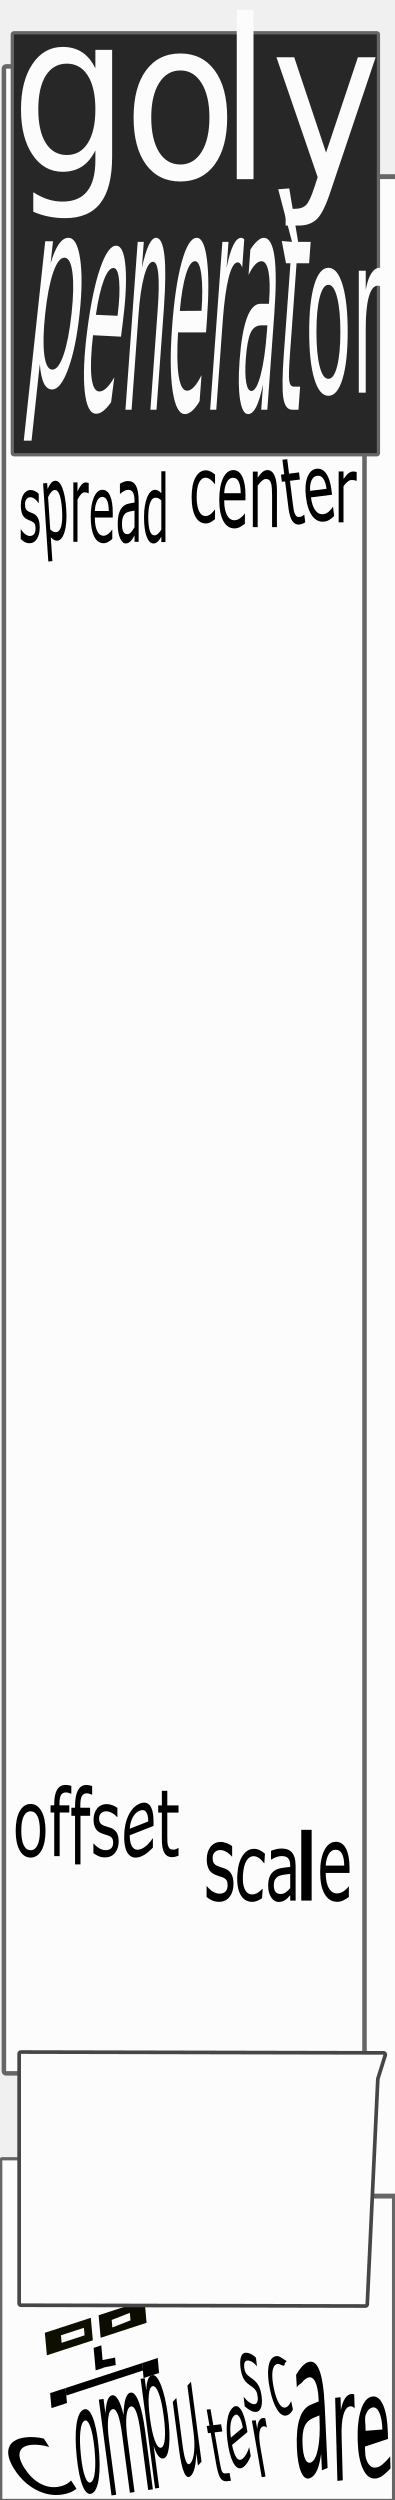
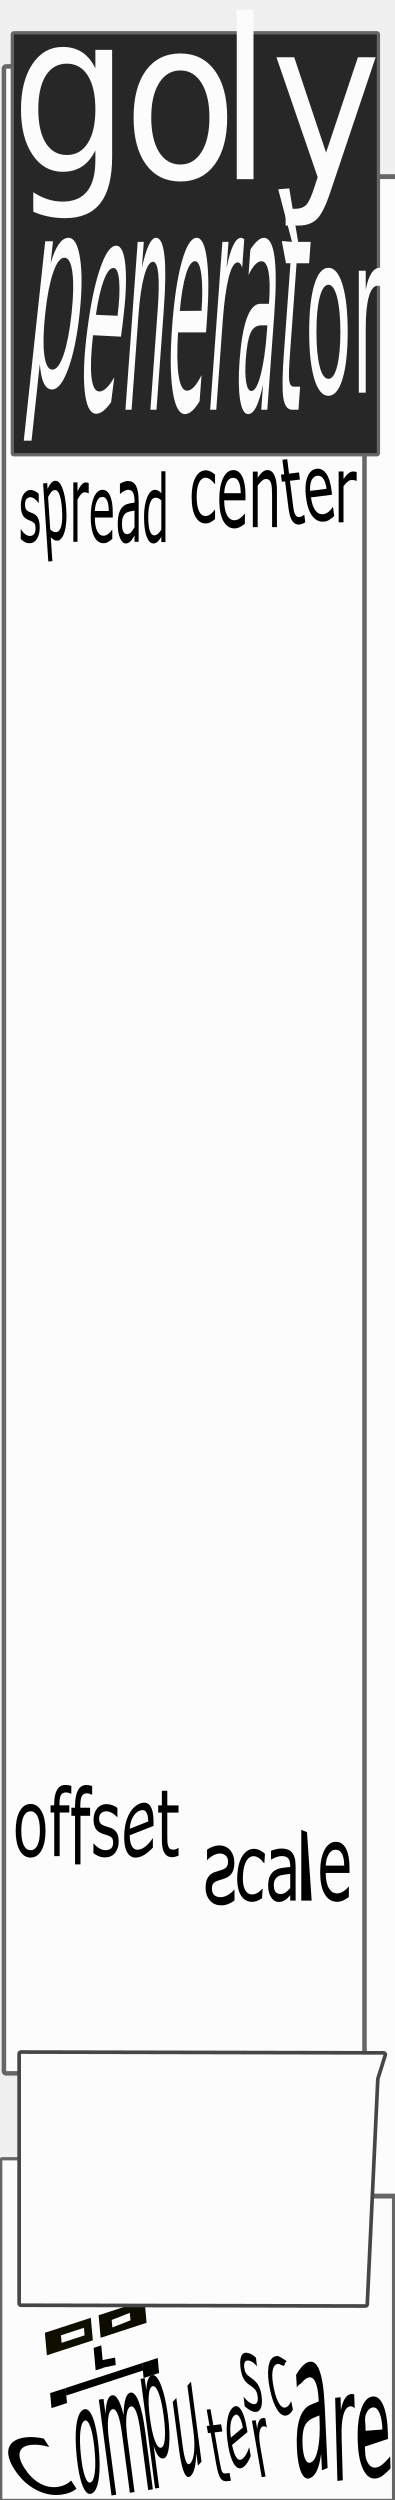
<svg xmlns="http://www.w3.org/2000/svg" width="60" height="380" viewBox="0 0 15.875 100.542" version="1.1" id="svg8" style="enable-background:new">
  <defs id="defs2" />
  <g id="layer1" transform="translate(0,-196.4583)" style="display:none">
    <path style="opacity:1;vector-effect:none;fill:#f0f0f0;fill-opacity:1;fill-rule:evenodd;stroke:none;stroke-width:0.486;stroke-linecap:butt;stroke-linejoin:round;stroke-miterlimit:4;stroke-dasharray:none;stroke-dashoffset:0;stroke-opacity:1;paint-order:normal" d="M 0,196.458 H 23.812 V 297 H 0 Z" id="rect817" />
    <text xml:space="preserve" style="font-style:normal;font-weight:normal;font-size:10.583px;line-height:1.25;font-family:sans-serif;letter-spacing:0px;word-spacing:0px;fill:#000000;fill-opacity:1;stroke:none;stroke-width:0.265" x="8.215" y="295.577" id="text1490" transform="rotate(1.446883)">
      <tspan id="tspan1488" x="8.215" y="295.577" style="font-style:normal;font-variant:normal;font-weight:normal;font-stretch:normal;font-size:2.822px;font-family:sans-serif;-inkscape-font-specification:'sans-serif, Normal';font-variant-ligatures:normal;font-variant-caps:normal;font-variant-numeric:normal;font-feature-settings:normal;text-align:start;writing-mode:lr-tb;text-anchor:start;stroke-width:0.265">computerscare</tspan>
    </text>
    <text transform="rotate(-5.998983)" id="text1494" y="288.031" x="-28.71" style="font-style:normal;font-weight:normal;font-size:10.583px;line-height:1.25;font-family:sans-serif;letter-spacing:0px;word-spacing:0px;fill:#000000;fill-opacity:1;stroke:none;stroke-width:0.265" xml:space="preserve">
      <tspan style="font-style:normal;font-variant:normal;font-weight:normal;font-stretch:normal;font-size:2.822px;font-family:sans-serif;-inkscape-font-specification:'sans-serif, Normal';font-variant-ligatures:normal;font-variant-caps:normal;font-variant-numeric:normal;font-feature-settings:normal;text-align:start;writing-mode:lr-tb;text-anchor:start;stroke-width:0.265" y="288.031" x="-28.71" id="tspan1492">trg</tspan>
    </text>
    <text xml:space="preserve" style="font-style:normal;font-weight:normal;font-size:10.583px;line-height:1.25;font-family:sans-serif;letter-spacing:0px;word-spacing:0px;fill:#000000;fill-opacity:1;stroke:none;stroke-width:0.265" x="20.712" y="288.872" id="text1498" transform="rotate(1.971473)">
      <tspan id="tspan1496" x="20.712" y="288.872" style="font-style:normal;font-variant:normal;font-weight:normal;font-stretch:normal;font-size:2.822px;font-family:sans-serif;-inkscape-font-specification:'sans-serif, Normal';font-variant-ligatures:normal;font-variant-caps:normal;font-variant-numeric:normal;font-feature-settings:normal;text-align:start;writing-mode:lr-tb;text-anchor:start;stroke-width:0.265">in</tspan>
    </text>
    <text transform="rotate(0.4974611)" id="text1521" y="289.162" x="20.315" style="font-style:normal;font-weight:normal;font-size:10.583px;line-height:1.25;font-family:sans-serif;letter-spacing:0px;word-spacing:0px;fill:#000000;fill-opacity:1;stroke:none;stroke-width:0.265" xml:space="preserve">
      <tspan style="font-style:normal;font-variant:normal;font-weight:normal;font-stretch:normal;font-size:3.175px;font-family:sans-serif;-inkscape-font-specification:'sans-serif, Normal';font-variant-ligatures:normal;font-variant-caps:normal;font-variant-numeric:normal;font-feature-settings:normal;text-align:start;writing-mode:lr-tb;text-anchor:start;stroke-width:0.265" y="289.162" x="20.315" id="tspan1519">clr</tspan>
    </text>
    <text transform="matrix(1.013934,-0.02825079,0.06854811,0.9843481,0,0)" id="text1645" y="204.612" x="-10.296" style="font-style:normal;font-weight:normal;font-size:10.747px;line-height:1.25;font-family:sans-serif;letter-spacing:0px;word-spacing:0px;fill:#000000;fill-opacity:1;stroke:none;stroke-width:0.269" xml:space="preserve">
      <tspan style="font-style:normal;font-variant:normal;font-weight:normal;font-stretch:normal;font-size:5.015px;font-family:sans-serif;-inkscape-font-specification:'sans-serif, Normal';font-variant-ligatures:normal;font-variant-caps:normal;font-variant-numeric:normal;font-feature-settings:normal;text-align:start;writing-mode:lr-tb;text-anchor:start;stroke-width:0.269" y="204.612" x="-10.296" id="tspan1643">debug</tspan>
    </text>
  </g>
  <g id="layer3" />
  <g style="display:inline" transform="translate(0,-196.4583)" id="g1669">
    <rect style="fill:#fcfcfc;fill-opacity:1;stroke:#666666;stroke-width:0.263;stroke-linecap:round;stroke-linejoin:round;stroke-miterlimit:4;stroke-dasharray:none;stroke-opacity:1;paint-order:stroke fill markers" id="rect4821" width="15.669" height="13.611" x="0.094" y="283.342" />
    <rect style="fill:#fcfcfc;fill-opacity:1;stroke:#666666;stroke-width:0.392;stroke-linecap:round;stroke-linejoin:round;stroke-miterlimit:4;stroke-dasharray:none;stroke-opacity:1;paint-order:stroke fill markers" id="rect1125" width="11.976" height="81.018" x="3.967" y="203.661" />
    <rect style="fill:#fcfcfc;fill-opacity:1;stroke:#666666;stroke-width:0.363;stroke-linecap:round;stroke-linejoin:round;stroke-miterlimit:4;stroke-dasharray:none;stroke-opacity:1;paint-order:stroke fill markers" id="rect1123" width="14.32" height="80.532" x="0.248" y="199.22" />
    <g aria-label="computerscare" transform="matrix(0.6006444,-0.07085766,0.256188,1.4709,-77.76893,-137.2033)" style="font-style:normal;font-weight:normal;font-size:10.583px;line-height:1.25;font-family:sans-serif;letter-spacing:0px;word-spacing:0px;fill:#000000;fill-opacity:1;stroke:none;stroke-width:0.265" id="text1651">
      <path d="m 7.072,293.857 0.261,0.241 Q 6.999,294.04 6.696,294.013 6.394,293.984 6.119,293.986 q -0.616,0.004 -0.783,0.167 -0.169,0.161 0.143,0.448 0.311,0.287 0.825,0.444 0.512,0.156 1.128,0.151 0.275,-0.003 0.512,-0.034 0.238,-0.033 0.441,-0.095 l 0.258,0.238 q -0.21,0.052 -0.469,0.08 -0.255,0.027 -0.575,0.03 -0.87,0.007 -1.625,-0.212 -0.754,-0.219 -1.164,-0.597 -0.416,-0.384 -0.139,-0.608 0.281,-0.224 1.182,-0.231 0.293,-0.002 0.599,0.021 0.305,0.022 0.619,0.069 z" style="font-style:normal;font-variant:normal;font-weight:normal;font-stretch:normal;font-size:2.822px;font-family:sans-serif;-inkscape-font-specification:'sans-serif, Normal';font-variant-ligatures:normal;font-variant-caps:normal;font-variant-numeric:normal;font-feature-settings:normal;text-align:start;writing-mode:lr-tb;text-anchor:start;stroke-width:0.423" id="path1701" />
      <path d="m 9.946,293.508 q -0.224,0.031 -0.393,0.273 -0.169,0.24 -0.236,0.628 -0.068,0.388 0.022,0.595 0.091,0.204 0.317,0.173 0.222,-0.031 0.391,-0.273 0.169,-0.242 0.236,-0.628 0.067,-0.384 -0.024,-0.591 -0.091,-0.208 -0.313,-0.178 z m 0.052,-0.301 q 0.363,-0.05 0.517,0.223 0.155,0.273 0.062,0.806 -0.093,0.531 -0.352,0.863 -0.26,0.33 -0.622,0.38 -0.364,0.05 -0.519,-0.223 -0.153,-0.275 -0.06,-0.806 0.093,-0.533 0.351,-0.863 0.26,-0.33 0.624,-0.38 z" style="font-style:normal;font-variant:normal;font-weight:normal;font-stretch:normal;font-size:2.822px;font-family:sans-serif;-inkscape-font-specification:'sans-serif, Normal';font-variant-ligatures:normal;font-variant-caps:normal;font-variant-numeric:normal;font-feature-settings:normal;text-align:start;writing-mode:lr-tb;text-anchor:start;stroke-width:0.324" id="path1703" />
      <path d="m 12.574,293.473 q 0.146,-0.29 0.324,-0.43 0.177,-0.14 0.398,-0.143 0.298,-0.004 0.43,0.28 0.133,0.282 0.08,0.808 l -0.158,1.573 -0.315,0.004 0.157,-1.56 q 0.038,-0.375 -0.041,-0.555 -0.079,-0.18 -0.278,-0.178 -0.243,0.003 -0.407,0.226 -0.163,0.223 -0.202,0.605 l -0.148,1.473 -0.315,0.004 0.157,-1.56 q 0.038,-0.377 -0.041,-0.555 -0.079,-0.18 -0.281,-0.178 -0.24,0.003 -0.404,0.229 -0.163,0.223 -0.202,0.602 l -0.148,1.473 -0.315,0.004 0.262,-2.607 0.315,-0.004 -0.041,0.405 q 0.131,-0.241 0.292,-0.357 0.161,-0.116 0.367,-0.119 0.208,-0.003 0.338,0.14 0.132,0.142 0.174,0.416 z" style="font-style:normal;font-variant:normal;font-weight:normal;font-stretch:normal;font-size:2.822px;font-family:sans-serif;-inkscape-font-specification:'sans-serif, Normal';font-variant-ligatures:normal;font-variant-caps:normal;font-variant-numeric:normal;font-feature-settings:normal;text-align:start;writing-mode:lr-tb;text-anchor:start;stroke-width:0.382" id="path1705" />
      <path d="m 14.194,294.396 -0.116,1.146 -0.274,0.004 0.303,-2.983 0.274,-0.004 -0.033,0.328 q 0.105,-0.194 0.245,-0.289 0.141,-0.097 0.323,-0.099 0.302,-0.005 0.458,0.305 0.158,0.31 0.106,0.819 -0.052,0.509 -0.273,0.825 -0.22,0.315 -0.521,0.32 -0.182,0.003 -0.304,-0.088 -0.121,-0.093 -0.187,-0.284 z m 1.003,-0.768 q 0.04,-0.392 -0.062,-0.612 -0.1,-0.222 -0.316,-0.219 -0.216,0.003 -0.363,0.229 -0.145,0.224 -0.185,0.615 -0.04,0.392 0.06,0.614 0.102,0.22 0.318,0.217 0.216,-0.003 0.361,-0.227 0.147,-0.226 0.187,-0.617 z" style="font-style:normal;font-variant:normal;font-weight:normal;font-stretch:normal;font-size:2.822px;font-family:sans-serif;-inkscape-font-specification:'sans-serif, Normal';font-variant-ligatures:normal;font-variant-caps:normal;font-variant-numeric:normal;font-feature-settings:normal;text-align:start;writing-mode:lr-tb;text-anchor:start;stroke-width:0.324" id="path1707" />
      <path d="m 15.817,294.599 0.134,-1.317 0.28,-0.095 -0.132,1.303 q -0.031,0.309 0.047,0.432 0.079,0.122 0.267,0.058 0.226,-0.076 0.376,-0.305 0.151,-0.229 0.183,-0.548 l 0.125,-1.233 0.28,-0.095 -0.221,2.175 -0.28,0.095 0.034,-0.334 q -0.122,0.232 -0.267,0.375 -0.143,0.14 -0.321,0.2 -0.293,0.099 -0.422,-0.083 -0.128,-0.182 -0.083,-0.63 z" style="font-style:normal;font-variant:normal;font-weight:normal;font-stretch:normal;font-size:2.822px;font-family:sans-serif;-inkscape-font-specification:'sans-serif, Normal';font-variant-ligatures:normal;font-variant-caps:normal;font-variant-numeric:normal;font-feature-settings:normal;text-align:start;writing-mode:lr-tb;text-anchor:start;stroke-width:0.324" id="path1709" />
      <path d="m 18.345,293.596 v 0.438 h 0.522 v 0.197 h -0.522 v 0.838 q 0,0.189 0.051,0.243 0.052,0.054 0.211,0.054 h 0.26 v 0.212 H 18.607 q -0.294,0 -0.405,-0.109 -0.112,-0.11 -0.112,-0.4 V 294.231 H 17.904 v -0.197 h 0.186 v -0.438 z" style="font-style:normal;font-variant:normal;font-weight:normal;font-stretch:normal;font-size:2.822px;font-family:sans-serif;-inkscape-font-specification:'sans-serif, Normal';font-variant-ligatures:normal;font-variant-caps:normal;font-variant-numeric:normal;font-feature-settings:normal;text-align:start;writing-mode:lr-tb;text-anchor:start;stroke-width:0.265" id="path1711" />
      <path d="m 20.508,294.201 2.1e-5,0.125 -1.158,0.297 q 0.016,0.259 0.156,0.362 0.141,0.101 0.392,0.037 0.145,-0.038 0.281,-0.108 0.137,-0.071 0.271,-0.178 l 4e-5,0.241 q -0.136,0.093 -0.278,0.16 -0.142,0.067 -0.289,0.104 -0.367,0.094 -0.582,-0.067 -0.214,-0.162 -0.214,-0.531 -6.1e-5,-0.381 0.203,-0.657 0.204,-0.277 0.549,-0.365 0.309,-0.079 0.489,0.077 0.181,0.155 0.181,0.502 z m -0.252,-0.01 q -0.003,-0.209 -0.116,-0.304 -0.112,-0.096 -0.299,-0.048 -0.211,0.054 -0.338,0.207 -0.126,0.153 -0.145,0.377 z" style="font-style:normal;font-variant:normal;font-weight:normal;font-stretch:normal;font-size:2.822px;font-family:sans-serif;-inkscape-font-specification:'sans-serif, Normal';font-variant-ligatures:normal;font-variant-caps:normal;font-variant-numeric:normal;font-feature-settings:normal;text-align:start;writing-mode:lr-tb;text-anchor:start;stroke-width:0.265" id="path1713" />
      <path d="m 21.833,294.271 q -0.043,-0.025 -0.094,-0.036 -0.05,-0.012 -0.11,-0.012 -0.215,0 -0.331,0.141 -0.114,0.139 -0.114,0.401 v 0.813 h -0.255 v -1.543 h 0.255 v 0.24 q 0.08,-0.141 0.208,-0.208 0.128,-0.069 0.311,-0.069 0.026,0 0.058,0.004 0.032,0.003 0.07,0.01 z" style="font-style:normal;font-variant:normal;font-weight:normal;font-stretch:normal;font-size:2.822px;font-family:sans-serif;-inkscape-font-specification:'sans-serif, Normal';font-variant-ligatures:normal;font-variant-caps:normal;font-variant-numeric:normal;font-feature-settings:normal;text-align:start;writing-mode:lr-tb;text-anchor:start;stroke-width:0.265" id="path1715" />
      <path d="m 21.917,292.359 -0.035,0.237 q -0.098,-0.07 -0.209,-0.114 -0.111,-0.044 -0.233,-0.062 -0.187,-0.028 -0.289,0.016 -0.101,0.044 -0.118,0.158 -0.013,0.087 0.047,0.148 0.06,0.059 0.255,0.134 l 0.083,0.032 q 0.259,0.097 0.355,0.218 0.098,0.12 0.07,0.307 -0.031,0.213 -0.219,0.312 -0.186,0.099 -0.48,0.056 -0.123,-0.018 -0.253,-0.062 -0.129,-0.043 -0.269,-0.112 l 0.038,-0.259 q 0.128,0.093 0.258,0.149 0.13,0.055 0.262,0.075 0.177,0.026 0.281,-0.02 0.104,-0.047 0.121,-0.158 0.015,-0.102 -0.046,-0.167 -0.06,-0.065 -0.286,-0.149 l -0.084,-0.033 q -0.226,-0.083 -0.315,-0.199 -0.089,-0.117 -0.063,-0.295 0.032,-0.215 0.202,-0.31 0.17,-0.095 0.451,-0.053 0.139,0.02 0.259,0.059 0.12,0.038 0.217,0.095 z" style="font-style:normal;font-variant:normal;font-weight:normal;font-stretch:normal;font-size:2.822px;font-family:sans-serif;-inkscape-font-specification:'sans-serif, Normal';font-variant-ligatures:normal;font-variant-caps:normal;font-variant-numeric:normal;font-feature-settings:normal;text-align:start;writing-mode:lr-tb;text-anchor:start;stroke-width:0.265" id="path1717" />
      <path d="m 23.753,292.598 c -0.086,0.16 -0.311,-0.032 -0.546,0.002 -0.164,0.014 -0.287,0.076 -0.369,0.188 -0.082,0.111 -0.115,0.26 -0.1,0.448 0.016,0.188 0.073,0.33 0.172,0.427 0.099,0.096 0.231,0.137 0.395,0.124 0.073,-0.006 0.145,-0.022 0.215,-0.047 0.071,-0.026 0.14,-0.062 0.208,-0.107 l 0.019,0.233 c -0.068,0.039 -0.139,0.07 -0.214,0.092 -0.074,0.023 -0.153,0.038 -0.238,0.045 -0.232,0.019 -0.422,-0.038 -0.57,-0.173 -0.148,-0.134 -0.233,-0.325 -0.253,-0.572 -0.021,-0.251 0.032,-0.454 0.157,-0.609 0.126,-0.155 0.309,-0.243 0.549,-0.263 0.078,-0.007 0.154,-0.005 0.23,0.006 0.075,0.009 0.412,0.131 0.484,0.157 z" style="font-style:normal;font-variant:normal;font-weight:normal;font-stretch:normal;font-size:2.822px;font-family:sans-serif;-inkscape-font-specification:'sans-serif, Normal';font-variant-ligatures:normal;font-variant-caps:normal;font-variant-numeric:normal;font-feature-settings:normal;text-align:start;writing-mode:lr-tb;text-anchor:start;stroke-width:0.265" id="path1719" />
      <path d="m 25.019,294.153 c -0.323,0.037 -0.561,0.107 -0.713,0.21 -0.152,0.103 -0.262,0.263 -0.329,0.478 -0.053,0.172 -0.05,0.303 0.011,0.394 0.063,0.089 0.175,0.124 0.336,0.106 0.222,-0.025 0.428,-0.14 0.62,-0.344 0.194,-0.206 0.34,-0.467 0.438,-0.782 l 0.033,-0.108 z m 0.859,-0.29 -0.522,1.678 -0.4,0.045 0.139,-0.446 c -0.147,0.189 -0.302,0.334 -0.465,0.435 -0.162,0.1 -0.342,0.16 -0.539,0.183 -0.249,0.029 -0.421,-0.033 -0.517,-0.184 -0.093,-0.153 -0.096,-0.371 -0.008,-0.655 0.103,-0.331 0.272,-0.591 0.507,-0.779 0.236,-0.189 0.536,-0.304 0.9,-0.346 l 0.56,-0.064 0.015,-0.047 c 0.069,-0.222 0.062,-0.387 -0.022,-0.494 -0.082,-0.109 -0.232,-0.151 -0.451,-0.126 -0.139,0.016 -0.281,0.051 -0.425,0.107 -0.144,0.055 -0.247,0.029 -0.394,0.123 l 0.096,-0.345 c 0.168,-0.085 0.325,-0.152 0.473,-0.201 0.148,-0.051 0.288,-0.083 0.418,-0.098 0.352,-0.04 0.58,0.04 0.685,0.241 0.105,0.201 0.088,0.525 -0.052,0.973 z" style="font-style:normal;font-variant:normal;font-weight:normal;font-stretch:normal;font-size:2.822px;font-family:sans-serif;-inkscape-font-specification:'sans-serif, Normal';font-variant-ligatures:normal;font-variant-caps:normal;font-variant-numeric:normal;font-feature-settings:normal;text-align:start;writing-mode:lr-tb;text-anchor:start;stroke-width:0.45" id="path1721" />
      <path d="m 27.811,294.032 q -0.048,-0.036 -0.114,-0.052 -0.064,-0.018 -0.15,-0.018 -0.305,-6.2e-4 -0.542,0.202 -0.235,0.201 -0.371,0.58 l -0.423,1.176 -0.361,-7.4e-4 0.803,-2.233 0.361,7.5e-4 -0.125,0.347 q 0.186,-0.203 0.403,-0.301 0.218,-0.1 0.477,-0.099 0.037,8e-5 0.08,0.006 0.043,0.005 0.094,0.015 z" style="font-style:normal;font-variant:normal;font-weight:normal;font-stretch:normal;font-size:2.822px;font-family:sans-serif;-inkscape-font-specification:'sans-serif, Normal';font-variant-ligatures:normal;font-variant-caps:normal;font-variant-numeric:normal;font-feature-settings:normal;text-align:start;writing-mode:lr-tb;text-anchor:start;stroke-width:0.379" id="path1723" />
      <path d="m 29.713,294.785 -0.061,0.169 -1.603,0.132 c -0.07,0.238 -0.111,0.286 -0.023,0.411 0.089,0.124 0.253,0.186 0.492,0.186 0.138,6e-5 0.277,-0.016 0.418,-0.049 0.142,-0.033 0.508,-0.142 0.659,-0.207 l -0.118,0.326 c -0.148,0.052 -0.514,0.153 -0.66,0.181 -0.145,0.028 -0.288,0.041 -0.427,0.041 -0.349,-1.8e-4 -0.591,-0.098 -0.725,-0.293 -0.133,-0.195 -0.139,-0.459 -0.019,-0.792 0.124,-0.344 0.319,-0.616 0.585,-0.818 0.267,-0.202 0.565,-0.304 0.893,-0.303 0.294,1.4e-4 0.494,0.092 0.599,0.274 0.106,0.181 0.103,0.428 -0.01,0.741 z m -0.323,-0.101 c 0.066,-0.189 0.065,-0.339 -0.003,-0.452 -0.066,-0.113 -0.188,-0.169 -0.365,-0.169 -0.201,-10e-5 -0.381,0.054 -0.542,0.163 -0.159,0.109 -0.116,0.243 -0.206,0.44 z" style="font-style:normal;font-variant:normal;font-weight:normal;font-stretch:normal;font-size:2.822px;font-family:sans-serif;-inkscape-font-specification:'sans-serif, Normal';font-variant-ligatures:normal;font-variant-caps:normal;font-variant-numeric:normal;font-feature-settings:normal;text-align:start;writing-mode:lr-tb;text-anchor:start;stroke-width:0.368" id="path1725" />
    </g>
    <g id="g9547" transform="matrix(0.2312732,-0.07546583,0.02054862,0.2266388,-1.160606,289.0673)">
      <g style="display:inline" id="layer4" />
      <path id="rect5872" d="m 11.987,9.323 h 7.992 v 3.996 h -7.992 z" style="opacity:1;fill:#0f0f00;fill-opacity:1;stroke:#000000;stroke-width:0;stroke-miterlimit:4;stroke-dasharray:none;stroke-opacity:1" />
      <path id="rect5874" d="m 14.667,10.662 h 3.996 v 1.332 h -3.996 z" style="opacity:1;fill:#ffffff;fill-opacity:0.986;stroke:#000000;stroke-width:0;stroke-miterlimit:4;stroke-dasharray:none;stroke-opacity:1" />
      <path id="rect5878" d="m -29.324,9.323 h 7.99 v 3.996 h -7.99 z" style="opacity:1;fill:#0c0c00;fill-opacity:1;stroke:#000000;stroke-width:0;stroke-miterlimit:4;stroke-dasharray:none;stroke-opacity:1" transform="scale(-1,1)" />
      <path id="rect5880" d="m 26.644,10.662 -3.171,0.209 v 1.332 l 3.171,-0.209 z" style="opacity:1;fill:#ffffff;fill-opacity:0.986;stroke:#000000;stroke-width:0;stroke-miterlimit:4;stroke-dasharray:none;stroke-opacity:1" />
      <path id="rect5882" d="m 19.995,14.667 h 1.332 v 3.996 h -1.332 z" style="opacity:1;fill:#000000;fill-opacity:1;stroke:#000000;stroke-width:0;stroke-miterlimit:4;stroke-dasharray:none;stroke-opacity:1" />
      <path id="rect5884" d="m 20.889,17.22 2.579,0.321 v 1.332 l -2.579,-0.321 z" style="opacity:1;fill:#000000;fill-opacity:1;stroke:#000000;stroke-width:0;stroke-miterlimit:4;stroke-dasharray:none;stroke-opacity:1" />
      <path id="rect5886" d="m 11.955,20.011 h 2.696 v 2.664 h -2.696 z" style="opacity:1;fill:#000200;fill-opacity:1;stroke:#000000;stroke-width:0;stroke-miterlimit:4;stroke-dasharray:none;stroke-opacity:1" />
      <path id="rect5888" d="m 27.97,20.011 h 2.696 v 2.664 h -2.696 z" style="opacity:1;fill:#000200;fill-opacity:1;stroke:#000000;stroke-width:0;stroke-miterlimit:4;stroke-dasharray:none;stroke-opacity:1" />
      <path id="rect5890" d="m 14.651,20.011 h 13.352 v 1.332 H 14.651 Z" style="opacity:1;fill:#000200;fill-opacity:1;stroke:#000000;stroke-width:0;stroke-miterlimit:4;stroke-dasharray:none;stroke-opacity:1" />
    </g>
    <path style="fill:#272727;fill-opacity:1;stroke:#666666;stroke-width:0.263;stroke-linecap:round;stroke-linejoin:round;stroke-miterlimit:4;stroke-dasharray:none;stroke-opacity:1;paint-order:stroke fill markers" d="M 0.561,197.843 H 15.154 v 16.838 H 0.561 Z" id="rect1087" />
    <g aria-label="goly penerator" style="font-style:normal;font-weight:normal;font-size:10.583px;line-height:1.25;font-family:sans-serif;letter-spacing:0px;word-spacing:0px;fill:#fcfcfc;fill-opacity:1;stroke:none;stroke-width:0.265" id="text1092" transform="matrix(0.4137905,0,0,0.4898617,-12.48945,90.19218)">
      <path d="m 39.453,225.911 q 0,-1.788 -0.734,-2.771 -0.726,-0.983 -2.044,-0.983 -1.309,0 -2.044,0.983 -0.726,0.983 -0.726,2.771 0,1.779 0.726,2.762 0.734,0.983 2.044,0.983 1.318,0 2.044,-0.983 0.734,-0.983 0.734,-2.762 z m 1.628,3.879 q 0,2.556 -1.124,3.799 -1.124,1.251 -3.442,1.251 -0.858,0 -1.619,-0.134 -0.761,-0.125 -1.478,-0.393 v -1.6 q 0.717,0.393 1.416,0.581 0.699,0.188 1.425,0.188 1.601,0 2.398,-0.849 0.796,-0.84 0.796,-2.547 v -0.813 q -0.504,0.885 -1.292,1.323 -0.787,0.438 -1.885,0.438 -1.823,0 -2.937,-1.403 -1.115,-1.403 -1.115,-3.718 0,-2.324 1.115,-3.727 1.115,-1.403 2.937,-1.403 1.097,0 1.885,0.438 0.787,0.438 1.292,1.323 v -1.519 h 1.628 z" style="fill:#fcfcfc;fill-opacity:1;stroke-width:0.455" id="path1096" />
      <path d="m 47.714,222.715 q -1.309,0 -2.07,1.037 -0.761,1.028 -0.761,2.824 0,1.796 0.752,2.833 0.761,1.028 2.079,1.028 1.301,0 2.062,-1.037 0.761,-1.037 0.761,-2.824 0,-1.779 -0.761,-2.815 -0.761,-1.046 -2.062,-1.046 z m 0,-1.394 q 2.123,0 3.336,1.394 1.212,1.394 1.212,3.861 0,2.458 -1.212,3.861 -1.212,1.394 -3.336,1.394 -2.132,0 -3.344,-1.394 -1.203,-1.403 -1.203,-3.861 0,-2.467 1.203,-3.861 1.212,-1.394 3.344,-1.394 z" style="stroke-width:0.455;fill:#fcfcfc;fill-opacity:1" id="path1098" />
      <path d="m 53.194,217.733 h 1.628 v 13.907 h -1.628 z" style="fill:#fcfcfc;fill-opacity:1;stroke-width:0.455" id="path1100" />
      <path d="m 62.342,232.569 q -0.69,1.788 -1.345,2.333 -0.655,0.545 -1.752,0.545 h -1.301 v -1.376 h 0.956 q 0.672,0 1.044,-0.322 0.372,-0.322 0.823,-1.519 l 0.292,-0.751 -4.008,-9.849 h 1.725 l 3.097,7.83 3.097,-7.83 h 1.725 z" style="fill:#fcfcfc;fill-opacity:1;stroke-width:0.455" id="path1102" />
      <path d="m 34.05,246.821 -0.801,6.29 h -0.756 l 2.085,-16.371 h 0.756 l -0.229,1.8 c 0.248,-0.706 0.514,-1.228 0.797,-1.567 0.287,-0.346 0.598,-0.519 0.933,-0.519 0.556,0 0.934,0.572 1.135,1.716 0.203,1.144 0.186,2.647 -0.051,4.511 -0.237,1.864 -0.603,3.367 -1.098,4.511 -0.492,1.144 -1.016,1.715 -1.572,1.715 -0.335,0 -0.603,-0.169 -0.802,-0.508 -0.196,-0.346 -0.328,-0.872 -0.396,-1.578 z m 3.087,-4.14 c 0.183,-1.433 0.211,-2.556 0.085,-3.367 -0.122,-0.819 -0.382,-1.228 -0.78,-1.228 -0.398,0 -0.764,0.409 -1.097,1.228 -0.33,0.812 -0.586,1.934 -0.768,3.367 -0.183,1.433 -0.213,2.559 -0.091,3.378 0.126,0.812 0.387,1.218 0.785,1.218 0.398,0 0.762,-0.406 1.091,-1.218 0.333,-0.819 0.591,-1.945 0.774,-3.378 z" style="fill:#fcfcfc;fill-opacity:1;stroke-width:0.337" id="path1104" />
      <path d="m 42.102,243.516 -0.161,1.055 -2.717,-0.12 c -0.201,1.486 -0.252,2.625 -0.153,3.417 0.102,0.784 0.349,1.184 0.741,1.202 0.227,0.01 0.462,-0.082 0.705,-0.276 0.245,-0.194 0.504,-0.489 0.776,-0.886 l -0.312,2.04 c -0.262,0.319 -0.518,0.559 -0.767,0.722 -0.249,0.162 -0.488,0.238 -0.717,0.228 -0.574,-0.025 -0.936,-0.655 -1.086,-1.89 -0.148,-1.234 -0.063,-2.891 0.255,-4.971 0.328,-2.15 0.747,-3.847 1.256,-5.092 0.512,-1.252 1.038,-1.867 1.578,-1.843 0.484,0.021 0.779,0.609 0.885,1.763 0.11,1.146 0.015,2.696 -0.283,4.651 z m -0.494,-0.659 c 0.176,-1.181 0.229,-2.127 0.159,-2.838 -0.068,-0.711 -0.248,-1.073 -0.539,-1.086 -0.33,-0.015 -0.646,0.314 -0.949,0.985 -0.301,0.671 -0.561,1.624 -0.779,2.858 z" style="fill:#fcfcfc;fill-opacity:1;stroke-width:0.315" id="path1106" />
      <path d="m 46.11,242.25 -0.717,8.319 h -0.592 l 0.711,-8.245 c 0.112,-1.304 0.13,-2.281 0.053,-2.929 -0.077,-0.648 -0.249,-0.972 -0.514,-0.972 -0.319,0 -0.605,0.39 -0.857,1.169 -0.252,0.779 -0.435,1.842 -0.551,3.187 l -0.671,7.79 H 42.376 L 43.564,236.786 h 0.595 l -0.185,2.141 c 0.213,-0.829 0.432,-1.448 0.659,-1.858 0.228,-0.41 0.468,-0.615 0.719,-0.615 0.414,0 0.684,0.492 0.812,1.477 0.128,0.976 0.11,2.416 -0.054,4.32 z" style="fill:#fcfcfc;fill-opacity:1;stroke-width:0.322" id="path1108" />
      <path d="m 50.303,243.112 -0.095,1.108 h -2.721 c -0.109,1.559 -0.089,2.748 0.059,3.569 0.151,0.812 0.422,1.218 0.815,1.218 0.227,0 0.456,-0.107 0.687,-0.32 0.233,-0.213 0.473,-0.533 0.72,-0.96 l -0.185,2.141 c -0.242,0.345 -0.482,0.607 -0.721,0.788 -0.239,0.18 -0.473,0.271 -0.702,0.271 -0.575,0 -0.975,-0.64 -1.201,-1.92 -0.224,-1.28 -0.242,-3.011 -0.054,-5.193 0.194,-2.256 0.507,-4.045 0.938,-5.366 0.434,-1.329 0.921,-1.994 1.461,-1.994 0.485,0 0.816,0.599 0.993,1.797 0.18,1.19 0.182,2.81 0.005,4.861 z m -0.534,-0.665 c 0.102,-1.239 0.097,-2.227 -0.018,-2.966 -0.112,-0.738 -0.314,-1.108 -0.606,-1.108 -0.33,0 -0.626,0.357 -0.887,1.071 -0.259,0.714 -0.459,1.719 -0.601,3.015 z" style="fill:#fcfcfc;fill-opacity:1;stroke-width:0.322" id="path1110" />
      <path d="m 53.724,238.903 c -0.054,-0.148 -0.117,-0.254 -0.191,-0.32 -0.071,-0.074 -0.153,-0.111 -0.248,-0.111 -0.334,0 -0.628,0.418 -0.88,1.255 -0.249,0.829 -0.441,2.022 -0.576,3.581 l -0.626,7.261 h -0.595 l 1.188,-13.783 h 0.595 l -0.185,2.141 c 0.196,-0.837 0.412,-1.456 0.646,-1.858 0.235,-0.41 0.495,-0.615 0.78,-0.615 0.041,0 0.085,0.012 0.132,0.037 0.048,0.016 0.1,0.045 0.157,0.086 z" style="fill:#fcfcfc;fill-opacity:1;stroke-width:0.322" id="path1112" />
      <path d="m 55.58,243.641 c -0.478,0 -0.827,0.209 -1.048,0.628 -0.22,0.418 -0.374,1.132 -0.461,2.141 -0.069,0.804 -0.056,1.444 0.04,1.92 0.099,0.468 0.268,0.701 0.506,0.701 0.328,0 0.629,-0.443 0.902,-1.329 0.276,-0.894 0.478,-2.08 0.606,-3.557 l 0.043,-0.505 z m 1.261,-0.935 -0.678,7.864 h -0.592 l 0.18,-2.092 c -0.207,0.837 -0.429,1.456 -0.665,1.858 -0.235,0.394 -0.499,0.591 -0.791,0.591 -0.369,0 -0.629,-0.394 -0.779,-1.181 -0.148,-0.796 -0.165,-1.858 -0.05,-3.187 0.134,-1.551 0.37,-2.72 0.708,-3.507 0.34,-0.788 0.779,-1.181 1.317,-1.181 h 0.83 l 0.019,-0.221 c 0.09,-1.042 0.069,-1.846 -0.062,-2.412 -0.128,-0.574 -0.355,-0.861 -0.678,-0.861 -0.206,0 -0.414,0.094 -0.626,0.283 -0.211,0.189 -0.423,0.472 -0.636,0.849 l 0.18,-2.092 c 0.244,-0.32 0.475,-0.558 0.692,-0.714 0.218,-0.164 0.423,-0.246 0.616,-0.246 0.521,0 0.866,0.517 1.034,1.551 0.168,1.034 0.162,2.601 -0.019,4.701 z" style="fill:#fcfcfc;fill-opacity:1;stroke-width:0.322" id="path1114" />
      <path d="m 58.297,232.4 0.862,4.386 h 1.219 l -0.152,1.76 H 59.007 l -0.645,7.482 c -0.097,1.124 -0.119,1.846 -0.068,2.166 0.054,0.32 0.204,0.48 0.451,0.48 h 0.608 l -0.163,1.895 h -0.608 c -0.457,0 -0.744,-0.324 -0.862,-0.972 -0.117,-0.656 -0.101,-1.846 0.047,-3.569 l 0.645,-7.482 h -0.434 l -0.408,-1.827 0.994,0.068 -1.341,-4.318 z" style="fill:#fcfcfc;fill-opacity:1;stroke-width:0.322" id="path1116" />
      <path d="m 62.104,240.311 q -0.539,0 -0.852,1.037 -0.313,1.028 -0.313,2.824 0,1.796 0.309,2.833 0.313,1.028 0.855,1.028 0.535,0 0.848,-1.037 0.313,-1.037 0.313,-2.824 0,-1.779 -0.313,-2.815 -0.313,-1.046 -0.848,-1.046 z m 0,-1.394 q 0.874,0 1.372,1.394 0.499,1.394 0.499,3.861 0,2.458 -0.499,3.861 -0.499,1.394 -1.372,1.394 -0.877,0 -1.376,-1.394 -0.495,-1.403 -0.495,-3.861 0,-2.467 0.495,-3.861 0.499,-1.394 1.376,-1.394 z" style="stroke-width:0.292;fill:#fcfcfc;fill-opacity:1" id="path1118" />
      <path d="m 67.444,240.696 q -0.113,-0.161 -0.248,-0.232 -0.131,-0.081 -0.291,-0.081 -0.568,0 -0.874,0.912 -0.302,0.903 -0.302,2.601 v 5.273 H 65.056 V 239.158 h 0.673 v 1.555 q 0.211,-0.912 0.55,-1.35 0.339,-0.447 0.823,-0.447 0.069,0 0.153,0.027 0.084,0.018 0.186,0.063 z" style="stroke-width:0.292;fill:#fcfcfc;fill-opacity:1" id="path1120" />
    </g>
    <path style="fill:#fcfcfc;fill-opacity:1;stroke:#464646;stroke-width:0.296;stroke-linecap:round;stroke-linejoin:round;stroke-miterlimit:4;stroke-dasharray:none;stroke-opacity:1;paint-order:stroke fill markers" d="m 0.844,279.059 14.578,0.032 -0.301,0.965 -0.425,9.069 -13.852,-0.032 z" id="rect1127" />
    <g aria-label="scale" transform="scale(0.7974454,1.254004)" id="text1023" style="font-style:normal;font-weight:normal;font-size:2.987px;line-height:1.25;font-family:sans-serif;fill:#000000;fill-opacity:1;stroke:none;stroke-width:0.075">
-       <path d="m 11.775,217.086 q 0,0.251 -0.197,0.411 -0.196,0.161 -0.536,0.161 -0.193,0 -0.354,-0.048 -0.16,-0.049 -0.269,-0.107 v -0.346 h 0.016 q 0.138,0.11 0.308,0.175 0.169,0.064 0.325,0.064 0.193,0 0.301,-0.066 0.109,-0.066 0.109,-0.206 0,-0.108 -0.059,-0.164 -0.059,-0.056 -0.227,-0.095 -0.062,-0.015 -0.163,-0.034 -0.099,-0.02 -0.182,-0.043 -0.228,-0.064 -0.325,-0.187 -0.095,-0.125 -0.095,-0.305 0,-0.113 0.043,-0.213 0.045,-0.1 0.135,-0.179 0.087,-0.077 0.221,-0.121 0.135,-0.046 0.301,-0.046 0.155,0 0.314,0.041 0.16,0.039 0.266,0.097 v 0.329 h -0.016 q -0.112,-0.087 -0.272,-0.146 -0.16,-0.061 -0.314,-0.061 -0.16,0 -0.27,0.066 -0.11,0.064 -0.11,0.192 0,0.113 0.067,0.17 0.065,0.057 0.211,0.093 0.081,0.02 0.18,0.039 0.101,0.02 0.168,0.036 0.203,0.049 0.314,0.169 0.11,0.121 0.11,0.321 z" style="stroke-width:0.082" id="path1059" />
+       <path d="m 10.367,217.198 q 0,0.251 0.212,0.411 0.211,0.161 0.577,0.161 0.207,0 0.381,-0.048 0.172,-0.049 0.289,-0.107 v -0.346 h -0.017 q -0.149,0.11 -0.331,0.175 -0.182,0.064 -0.349,0.064 -0.207,0 -0.324,-0.066 -0.117,-0.066 -0.117,-0.206 0,-0.108 0.064,-0.164 0.064,-0.056 0.244,-0.095 0.067,-0.015 0.176,-0.034 0.107,-0.02 0.196,-0.043 0.246,-0.064 0.349,-0.187 0.102,-0.125 0.102,-0.305 0,-0.113 -0.047,-0.213 -0.048,-0.1 -0.145,-0.179 -0.094,-0.077 -0.237,-0.121 -0.145,-0.046 -0.324,-0.046 -0.167,0 -0.338,0.041 -0.172,0.039 -0.286,0.097 v 0.329 h 0.017 q 0.12,-0.087 0.293,-0.146 0.172,-0.061 0.338,-0.061 0.172,0 0.291,0.066 0.119,0.064 0.119,0.192 0,0.113 -0.072,0.17 -0.07,0.057 -0.227,0.093 -0.087,0.02 -0.194,0.039 -0.109,0.02 -0.181,0.036 -0.219,0.049 -0.338,0.169 -0.119,0.121 -0.119,0.321 z" style="stroke-width:0.085" id="path1059" />
      <path d="m 13.216,217.542 q -0.143,0.06 -0.271,0.091 -0.126,0.031 -0.264,0.026 -0.176,-0.007 -0.318,-0.064 -0.142,-0.059 -0.236,-0.168 -0.096,-0.109 -0.137,-0.272 -0.042,-0.162 -0.02,-0.376 0.041,-0.399 0.282,-0.617 0.243,-0.218 0.602,-0.203 0.14,0.006 0.27,0.051 0.131,0.045 0.238,0.106 l -0.031,0.304 -0.015,-6.1e-4 q -0.115,-0.103 -0.244,-0.161 -0.127,-0.058 -0.254,-0.063 -0.233,-0.01 -0.384,0.142 -0.15,0.15 -0.181,0.453 -0.03,0.294 0.085,0.458 0.116,0.163 0.355,0.172 0.083,0.003 0.171,-0.015 0.088,-0.018 0.16,-0.05 0.063,-0.028 0.119,-0.059 0.056,-0.033 0.089,-0.056 l 0.015,6e-4 z" style="stroke-width:0.075" id="path1061" />
      <path d="m 14.909,217.618 h -0.273 v -0.174 q -0.036,0.025 -0.099,0.07 -0.061,0.044 -0.12,0.07 -0.069,0.034 -0.158,0.055 -0.089,0.023 -0.209,0.023 -0.22,0 -0.373,-0.146 -0.153,-0.146 -0.153,-0.372 0,-0.185 0.079,-0.299 0.08,-0.115 0.228,-0.181 0.149,-0.066 0.357,-0.089 0.209,-0.023 0.448,-0.035 v -0.042 q 0,-0.093 -0.034,-0.155 -0.032,-0.061 -0.093,-0.096 -0.058,-0.034 -0.14,-0.045 -0.082,-0.012 -0.171,-0.012 -0.108,0 -0.241,0.029 -0.133,0.028 -0.274,0.082 h -0.015 v -0.279 q 0.08,-0.022 0.232,-0.048 0.152,-0.026 0.299,-0.026 0.172,0 0.299,0.029 0.128,0.028 0.222,0.096 0.092,0.067 0.14,0.174 0.048,0.106 0.048,0.264 z m -0.273,-0.401 v -0.454 q -0.125,0.007 -0.296,0.022 -0.169,0.015 -0.268,0.042 -0.118,0.034 -0.191,0.105 -0.073,0.07 -0.073,0.194 0,0.14 0.085,0.211 0.085,0.07 0.258,0.07 0.144,0 0.264,-0.055 0.12,-0.057 0.222,-0.136 z" style="stroke-width:0.075" id="path1063" />
-       <path d="m 15.717,217.618 h -0.523 v -2.269 h 0.523 z" style="stroke-width:0.103" id="path1065" />
+       <path d="m 15.717,217.618 h -0.523 v -2.269 l 0.288,0.075 z" style="stroke-width:0.103" id="path1065" />
      <path d="m 17.626,216.731 h -1.2 q 0,0.169 0.045,0.295 0.045,0.124 0.124,0.205 0.076,0.079 0.179,0.118 0.105,0.039 0.23,0.039 0.166,0 0.334,-0.074 0.169,-0.075 0.241,-0.147 h 0.015 v 0.336 q -0.139,0.066 -0.283,0.11 -0.144,0.044 -0.303,0.044 -0.405,0 -0.633,-0.246 -0.228,-0.247 -0.228,-0.701 0,-0.449 0.217,-0.713 0.219,-0.264 0.575,-0.264 0.33,0 0.508,0.216 0.179,0.216 0.179,0.614 z m -0.267,-0.236 q -0.002,-0.242 -0.109,-0.375 -0.106,-0.133 -0.325,-0.133 -0.22,0 -0.351,0.146 -0.13,0.146 -0.147,0.362 z" style="stroke-width:0.079" id="path1067" />
    </g>
    <g aria-label="offset" transform="matrix(0.7974454,0,0,1.254004,0,-0.5291667)" id="text1040" style="font-style:normal;font-weight:normal;font-size:2.987px;line-height:1.25;font-family:sans-serif;fill:#000000;fill-opacity:1;stroke:none;stroke-width:0.075">
      <path d="m 2.295,215.802 q 0,0.398 -0.204,0.629 -0.204,0.23 -0.547,0.23 -0.346,0 -0.55,-0.23 -0.203,-0.23 -0.203,-0.629 0,-0.398 0.203,-0.629 0.204,-0.232 0.55,-0.232 0.343,0 0.547,0.232 0.204,0.23 0.204,0.629 z m -0.283,0 q 0,-0.316 -0.124,-0.47 -0.124,-0.155 -0.344,-0.155 -0.223,0 -0.347,0.155 -0.123,0.153 -0.123,0.47 0,0.306 0.124,0.465 0.124,0.158 0.346,0.158 0.219,0 0.343,-0.156 0.125,-0.158 0.125,-0.467 z" style="stroke-width:0.075" id="path1042" />
      <path d="m 3.597,214.612 h -0.015 q -0.045,-0.013 -0.118,-0.026 -0.073,-0.015 -0.128,-0.015 -0.176,0 -0.257,0.079 -0.079,0.077 -0.079,0.281 v 0.055 H 3.495 v 0.23 H 3.009 v 1.399 H 2.735 v -1.399 H 2.55 v -0.23 h 0.185 v -0.054 q 0,-0.29 0.144,-0.445 0.144,-0.156 0.417,-0.156 0.092,0 0.165,0.009 0.074,0.009 0.136,0.02 z" style="stroke-width:0.075" id="path1044" />
      <path d="M 4.647,214.644 H 4.632 q -0.045,-0.015 -0.118,-0.029 -0.073,-0.016 -0.128,-0.016 -0.176,0 -0.257,0.088 -0.079,0.086 -0.079,0.314 v 0.062 h 0.494 v 0.257 h -0.486 v 1.56 H 3.785 V 215.32 H 3.6 v -0.257 h 0.185 v -0.06 q 0,-0.324 0.144,-0.496 0.144,-0.174 0.417,-0.174 0.092,0 0.165,0.01 0.074,0.01 0.136,0.023 z" style="stroke-width:0.079" id="path1046" />
      <path d="m 5.984,216.146 q 0,0.223 -0.185,0.366 -0.184,0.143 -0.503,0.143 -0.181,0 -0.333,-0.042 -0.15,-0.044 -0.252,-0.095 v -0.308 h 0.015 q 0.13,0.098 0.289,0.156 0.159,0.057 0.305,0.057 0.181,0 0.283,-0.058 0.102,-0.058 0.102,-0.184 0,-0.096 -0.055,-0.146 -0.055,-0.05 -0.213,-0.085 -0.058,-0.013 -0.153,-0.031 -0.093,-0.018 -0.171,-0.038 -0.214,-0.057 -0.305,-0.166 -0.089,-0.111 -0.089,-0.271 0,-0.101 0.041,-0.19 0.042,-0.089 0.127,-0.159 0.082,-0.069 0.207,-0.108 0.127,-0.041 0.283,-0.041 0.146,0 0.295,0.036 0.15,0.035 0.249,0.086 v 0.293 h -0.015 q -0.105,-0.077 -0.255,-0.13 -0.15,-0.054 -0.295,-0.054 -0.15,0 -0.254,0.058 -0.104,0.057 -0.104,0.171 0,0.101 0.063,0.152 0.061,0.051 0.198,0.083 0.076,0.018 0.169,0.035 0.095,0.018 0.158,0.032 0.191,0.044 0.295,0.15 0.104,0.108 0.104,0.286 z" style="stroke-width:0.075" id="path1048" />
      <path d="m 7.742,215.645 -1.2,0.3 q 0,0.15 0.045,0.251 0.045,0.1 0.124,0.151 0.076,0.051 0.179,0.06 0.105,0.009 0.23,-0.022 0.166,-0.042 0.334,-0.149 0.169,-0.109 0.241,-0.191 l 0.015,-0.004 v 0.299 q -0.139,0.093 -0.283,0.168 -0.144,0.075 -0.303,0.115 -0.405,0.101 -0.633,-0.061 -0.228,-0.163 -0.228,-0.567 0,-0.4 0.217,-0.689 0.219,-0.289 0.575,-0.378 0.33,-0.082 0.508,0.066 0.179,0.148 0.179,0.502 z m -0.267,-0.143 q -0.001,-0.215 -0.109,-0.307 -0.106,-0.091 -0.325,-0.037 -0.22,0.055 -0.351,0.218 -0.13,0.162 -0.147,0.359 z" style="stroke-width:0.075" id="path1050" />
      <path d="m 9.003,216.601 q -0.077,0.02 -0.169,0.034 -0.09,0.013 -0.162,0.013 -0.249,0 -0.379,-0.134 -0.13,-0.134 -0.13,-0.43 v -0.866 H 7.978 v -0.23 h 0.185 v -0.468 h 0.274 v 0.468 h 0.566 v 0.23 H 8.437 v 0.742 q 0,0.128 0.006,0.201 0.006,0.071 0.041,0.134 0.032,0.058 0.088,0.086 0.057,0.026 0.172,0.026 0.067,0 0.14,-0.019 0.073,-0.02 0.105,-0.034 h 0.015 z" style="stroke-width:0.075" id="path1052" />
    </g>
    <g aria-label="spread" transform="matrix(0.6915641,0,0,1.445998,0.1984375,0.396875)" id="text1072" style="font-style:normal;font-weight:normal;font-size:2.59px;line-height:1.25;font-family:sans-serif;fill:#000000;fill-opacity:1;stroke:none;stroke-width:0.065">
      <path d="m 2.023,150.257 q 0,0.194 -0.161,0.317 -0.159,0.124 -0.436,0.124 -0.157,0 -0.288,-0.037 -0.13,-0.038 -0.219,-0.082 v -0.267 h 0.013 q 0.113,0.085 0.25,0.135 0.138,0.049 0.264,0.049 0.157,0 0.245,-0.051 0.089,-0.051 0.089,-0.159 0,-0.084 -0.048,-0.126 -0.048,-0.043 -0.185,-0.073 -0.051,-0.011 -0.133,-0.027 -0.081,-0.015 -0.148,-0.033 -0.186,-0.049 -0.264,-0.144 -0.077,-0.096 -0.077,-0.235 0,-0.087 0.035,-0.164 0.037,-0.077 0.11,-0.138 0.071,-0.059 0.18,-0.094 0.11,-0.035 0.245,-0.035 0.126,0 0.255,0.032 0.13,0.03 0.216,0.075 v 0.254 h -0.013 q -0.091,-0.067 -0.221,-0.113 -0.13,-0.047 -0.255,-0.047 -0.13,0 -0.22,0.051 -0.09,0.049 -0.09,0.148 0,0.087 0.054,0.132 0.053,0.044 0.172,0.072 0.066,0.015 0.147,0.03 0.082,0.015 0.137,0.028 0.166,0.038 0.255,0.13 0.09,0.094 0.09,0.248 z" style="stroke-width:0.065" id="path1074" />
      <path d="m 3.566,149.757 q 0.027,0.193 1.204e-4,0.356 -0.027,0.161 -0.101,0.275 -0.069,0.108 -0.174,0.171 -0.104,0.061 -0.23,0.067 -0.11,0.005 -0.203,-0.019 -0.092,-0.023 -0.192,-0.076 l 0.093,0.665 -0.237,0.01 -0.303,-2.172 0.237,-0.01 0.023,0.166 q 0.082,-0.093 0.191,-0.158 0.11,-0.066 0.244,-0.071 0.255,-0.01 0.426,0.201 0.173,0.21 0.226,0.595 z m -0.244,0.017 q -0.04,-0.287 -0.147,-0.425 -0.107,-0.139 -0.287,-0.131 -0.102,0.005 -0.199,0.058 -0.096,0.054 -0.18,0.139 l 0.125,0.899 q 0.108,0.047 0.182,0.063 0.076,0.015 0.168,0.012 0.198,-0.008 0.288,-0.163 0.09,-0.155 0.049,-0.45 z" style="stroke-width:0.069" id="path1076" />
      <path d="m 4.871,149.309 h -0.013 q -0.054,-0.015 -0.105,-0.021 -0.05,-0.007 -0.119,-0.007 -0.111,0 -0.215,0.058 -0.104,0.056 -0.2,0.146 v 1.173 H 3.978 v -1.652 H 4.219 v 0.244 q 0.143,-0.133 0.252,-0.188 0.11,-0.056 0.224,-0.056 0.063,0 0.091,0.005 0.028,0.004 0.085,0.013 z" style="stroke-width:0.07" id="path1078" />
      <path d="M 6.269,149.983 H 5.228 q 0,0.13 0.039,0.228 0.039,0.096 0.108,0.158 0.066,0.061 0.156,0.091 0.091,0.03 0.2,0.03 0.144,0 0.29,-0.057 0.147,-0.058 0.209,-0.114 h 0.013 v 0.259 q -0.12,0.051 -0.245,0.085 -0.125,0.034 -0.263,0.034 -0.352,0 -0.549,-0.19 -0.197,-0.191 -0.197,-0.541 0,-0.347 0.188,-0.55 0.19,-0.204 0.498,-0.204 0.286,0 0.44,0.167 0.156,0.167 0.156,0.474 z m -0.231,-0.182 q -0.001,-0.187 -0.095,-0.29 -0.092,-0.102 -0.282,-0.102 -0.191,0 -0.305,0.113 -0.113,0.113 -0.128,0.28 z" style="stroke-width:0.065" id="path1080" />
      <path d="m 7.775,150.658 h -0.24 v -0.176 q -0.032,0.025 -0.087,0.071 -0.054,0.044 -0.105,0.071 -0.06,0.034 -0.138,0.056 -0.078,0.024 -0.183,0.024 -0.193,0 -0.328,-0.148 -0.134,-0.148 -0.134,-0.377 0,-0.188 0.069,-0.303 0.07,-0.117 0.2,-0.183 0.131,-0.067 0.314,-0.09 0.183,-0.024 0.393,-0.035 v -0.043 q 0,-0.095 -0.029,-0.157 -0.028,-0.062 -0.082,-0.098 -0.051,-0.034 -0.123,-0.046 -0.072,-0.012 -0.15,-0.012 -0.095,0 -0.211,0.03 -0.117,0.028 -0.241,0.083 h -0.013 v -0.282 q 0.07,-0.022 0.204,-0.049 0.133,-0.027 0.263,-0.027 0.151,0 0.263,0.03 0.113,0.028 0.195,0.098 0.081,0.068 0.123,0.176 0.042,0.108 0.042,0.268 z m -0.24,-0.407 v -0.46 q -0.11,0.007 -0.26,0.022 -0.149,0.015 -0.236,0.043 -0.104,0.034 -0.168,0.107 -0.064,0.071 -0.064,0.197 0,0.142 0.074,0.214 0.074,0.071 0.227,0.071 0.127,0 0.232,-0.056 0.105,-0.058 0.195,-0.138 z" style="stroke-width:0.07" id="path1082" />
      <path d="M 9.333,150.665 H 9.095 v -0.148 q -0.102,0.088 -0.214,0.138 -0.111,0.049 -0.242,0.049 -0.253,0 -0.402,-0.195 -0.148,-0.195 -0.148,-0.54 0,-0.18 0.051,-0.32 0.052,-0.14 0.139,-0.239 0.086,-0.096 0.2,-0.147 0.115,-0.051 0.238,-0.051 0.111,0 0.197,0.024 0.086,0.023 0.181,0.072 v -0.612 h 0.238 z m -0.238,-0.348 v -0.811 q -0.096,-0.043 -0.172,-0.059 -0.076,-0.016 -0.166,-0.016 -0.2,0 -0.311,0.139 -0.111,0.139 -0.111,0.395 0,0.252 0.086,0.383 0.086,0.13 0.276,0.13 0.101,0 0.205,-0.044 0.104,-0.045 0.194,-0.116 z" style="stroke-width:0.065" id="path1084" />
    </g>
    <g aria-label="center" transform="scale(0.7536482,1.326879)" id="text1089" style="font-style:normal;font-weight:normal;font-size:2.823px;line-height:1.25;font-family:sans-serif;fill:#000000;fill-opacity:1;stroke:none;stroke-width:0.071">
      <path d="m 11.475,163.795 q -0.13,0.062 -0.247,0.097 -0.116,0.034 -0.247,0.034 -0.167,0 -0.306,-0.048 -0.139,-0.05 -0.238,-0.149 -0.101,-0.099 -0.156,-0.251 -0.055,-0.152 -0.055,-0.354 0,-0.378 0.207,-0.593 0.208,-0.215 0.549,-0.215 0.132,0 0.259,0.037 0.128,0.037 0.234,0.091 v 0.288 h -0.014 q -0.119,-0.092 -0.245,-0.142 -0.125,-0.05 -0.245,-0.05 -0.221,0 -0.349,0.149 -0.127,0.147 -0.127,0.434 0,0.278 0.124,0.429 0.125,0.149 0.351,0.149 0.079,0 0.16,-0.021 0.081,-0.021 0.146,-0.054 0.057,-0.029 0.106,-0.061 0.05,-0.033 0.079,-0.057 h 0.014 z" style="stroke-width:0.071" id="path1091" />
      <path d="m 13.097,163.226 h -1.134 q 0,0.155 0.043,0.271 0.043,0.114 0.117,0.188 0.072,0.072 0.17,0.108 0.099,0.036 0.218,0.036 0.157,0 0.316,-0.068 0.16,-0.069 0.227,-0.136 h 0.014 v 0.309 q -0.131,0.06 -0.267,0.101 -0.136,0.041 -0.287,0.041 -0.383,0 -0.598,-0.226 -0.215,-0.227 -0.215,-0.644 0,-0.413 0.205,-0.655 0.207,-0.242 0.543,-0.242 0.311,0 0.48,0.199 0.17,0.199 0.17,0.565 z m -0.252,-0.217 q -0.001,-0.223 -0.103,-0.345 -0.101,-0.122 -0.307,-0.122 -0.208,0 -0.332,0.134 -0.123,0.134 -0.139,0.333 z" style="stroke-width:0.074" id="path1093" />
      <path d="m 14.778,164.038 h -0.259 v -0.958 q 0,-0.116 -0.012,-0.217 -0.012,-0.102 -0.045,-0.16 -0.034,-0.063 -0.099,-0.093 -0.065,-0.032 -0.168,-0.032 -0.106,0 -0.222,0.057 -0.116,0.057 -0.222,0.146 v 1.256 h -0.259 v -1.682 h 0.259 v 0.187 q 0.121,-0.11 0.251,-0.172 0.13,-0.062 0.266,-0.062 0.249,0 0.38,0.164 0.131,0.164 0.131,0.473 z" style="stroke-width:0.074" id="path1095" />
      <path d="m 16.29,163.892 q -0.068,0.024 -0.152,0.043 -0.082,0.018 -0.149,0.023 -0.234,0.017 -0.383,-0.1 -0.15,-0.117 -0.211,-0.395 l -0.18,-0.812 -0.174,0.012 -0.048,-0.216 0.174,-0.012 -0.097,-0.439 0.257,-0.018 0.097,0.439 0.531,-0.038 0.048,0.216 -0.531,0.038 0.154,0.696 q 0.027,0.12 0.047,0.188 0.02,0.067 0.066,0.123 0.042,0.052 0.1,0.075 0.059,0.021 0.167,0.013 0.063,-0.005 0.127,-0.027 0.064,-0.024 0.091,-0.038 l 0.014,-9.8e-4 z" style="stroke-width:0.071" id="path1097" />
      <path d="m 17.719,163.055 -1.125,0.081 q 0.031,0.141 0.097,0.243 0.065,0.101 0.154,0.163 0.086,0.061 0.19,0.086 0.106,0.026 0.223,0.017 0.156,-0.011 0.3,-0.084 0.145,-0.074 0.198,-0.139 l 0.014,-9.8e-4 0.062,0.28 q -0.118,0.064 -0.245,0.111 -0.127,0.047 -0.276,0.057 -0.38,0.027 -0.639,-0.163 -0.259,-0.191 -0.343,-0.57 -0.083,-0.375 0.072,-0.609 0.156,-0.235 0.49,-0.259 0.309,-0.022 0.516,0.146 0.208,0.168 0.282,0.501 z m -0.294,-0.179 q -0.046,-0.202 -0.172,-0.306 -0.124,-0.104 -0.33,-0.089 -0.206,0.015 -0.303,0.145 -0.095,0.13 -0.071,0.312 z" style="stroke-width:0.071" id="path1099" />
      <path d="m 19.032,162.634 h -0.014 q -0.058,-0.014 -0.113,-0.019 -0.054,-0.007 -0.128,-0.007 -0.12,0 -0.232,0.054 -0.112,0.052 -0.215,0.136 v 1.093 H 18.072 v -1.54 h 0.259 v 0.227 q 0.154,-0.124 0.272,-0.175 0.119,-0.052 0.241,-0.052 0.068,0 0.098,0.004 0.03,0.003 0.091,0.012 z" style="stroke-width:0.071" id="path1101" />
    </g>
  </g>
</svg>
